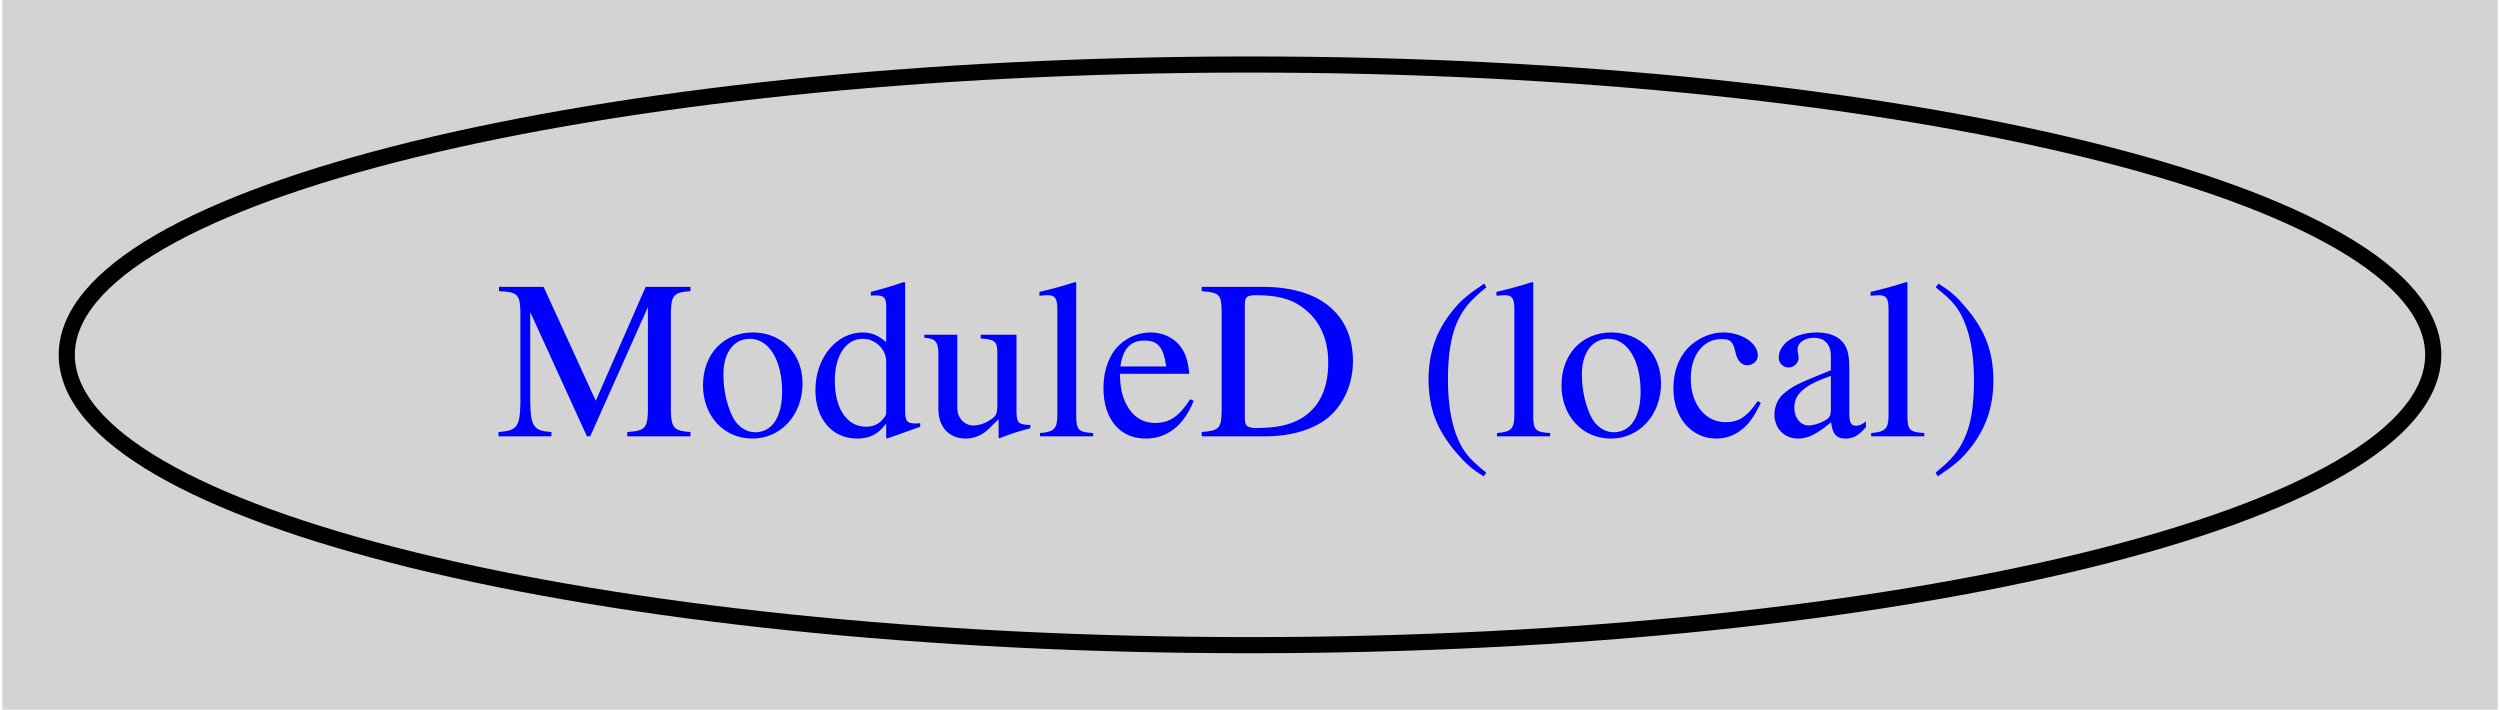
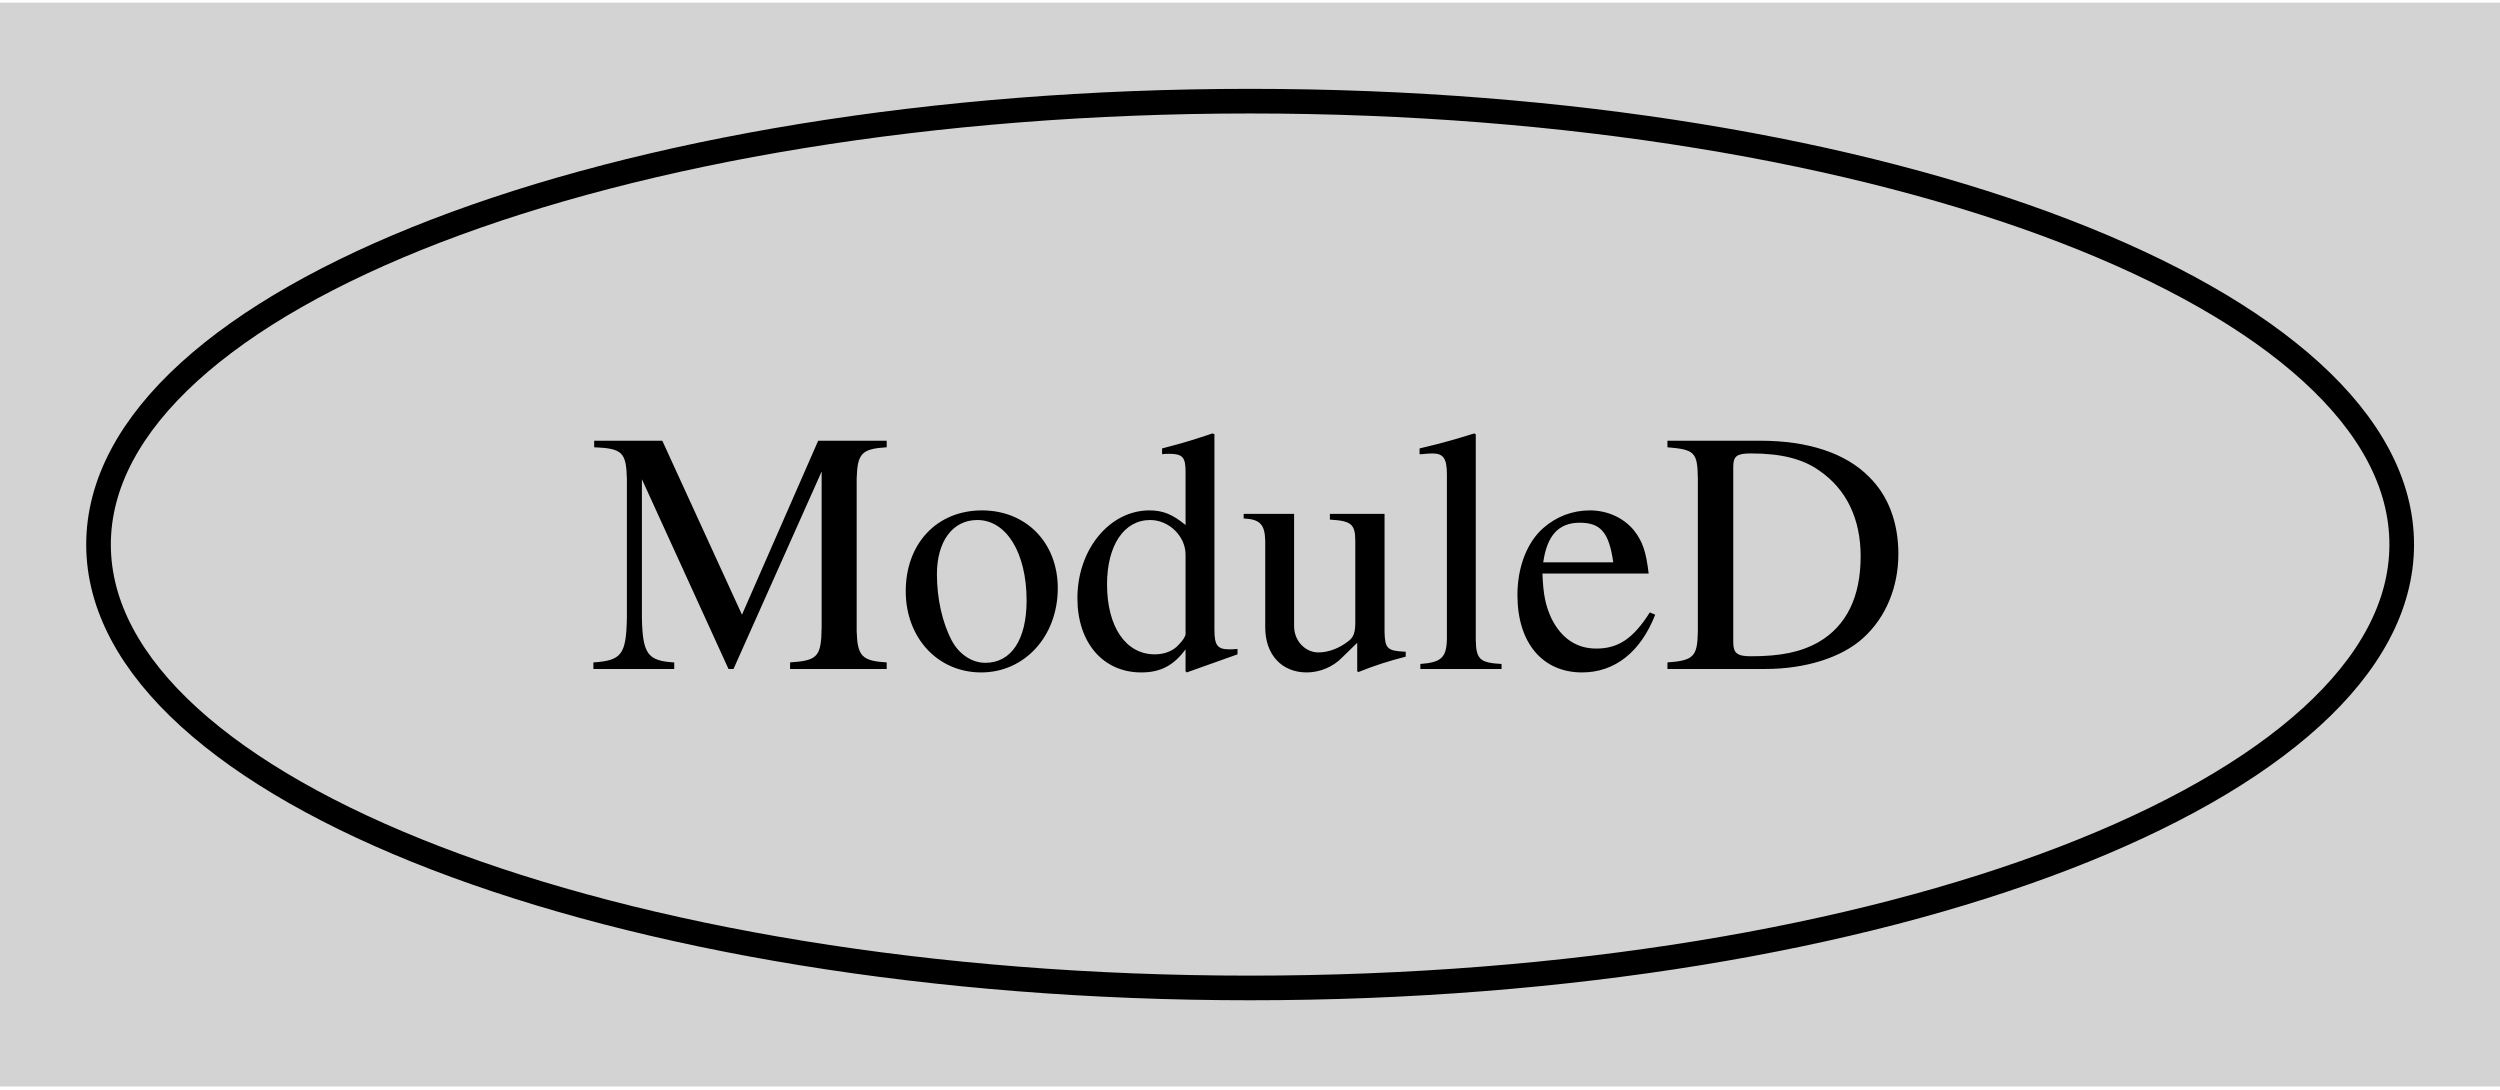
- <svg xmlns="http://www.w3.org/2000/svg" xmlns:xlink="http://www.w3.org/1999/xlink" width="155pt" height="44pt" viewBox="0.00 0.00 154.72 44.00">
+ <svg xmlns="http://www.w3.org/2000/svg" width="101pt" height="44pt" viewBox="0.00 0.00 101.49 44.00">
  <g id="graph0" class="graph" transform="scale(1 1) rotate(0) translate(4 40)">
-     <polygon fill="lightgray" stroke="none" points="-4,4 -4,-40 150.72,-40 150.72,4 -4,4" />
+     <polygon fill="lightgray" stroke="none" points="-4,4 -4,-40 97.49,-40 97.49,4 -4,4" />
    <g id="node1" class="node">
-       <g id="a_node1">
-         <a xlink:href="local-PathC-ModuleD.html" xlink:title="ModuleD (local)">
-           <ellipse fill="none" stroke="black" cx="73.36" cy="-18" rx="73.36" ry="18" />
-           <text text-anchor="middle" x="73.36" y="-12.95" font-family="Times,serif" font-size="14.00" fill="blue">ModuleD (local)</text>
-         </a>
-       </g>
+       <ellipse fill="none" stroke="black" cx="46.75" cy="-18" rx="46.75" ry="18" />
+       <text text-anchor="middle" x="46.75" y="-12.95" font-family="Times,serif" font-size="14.00">ModuleD</text>
    </g>
  </g>
</svg>
